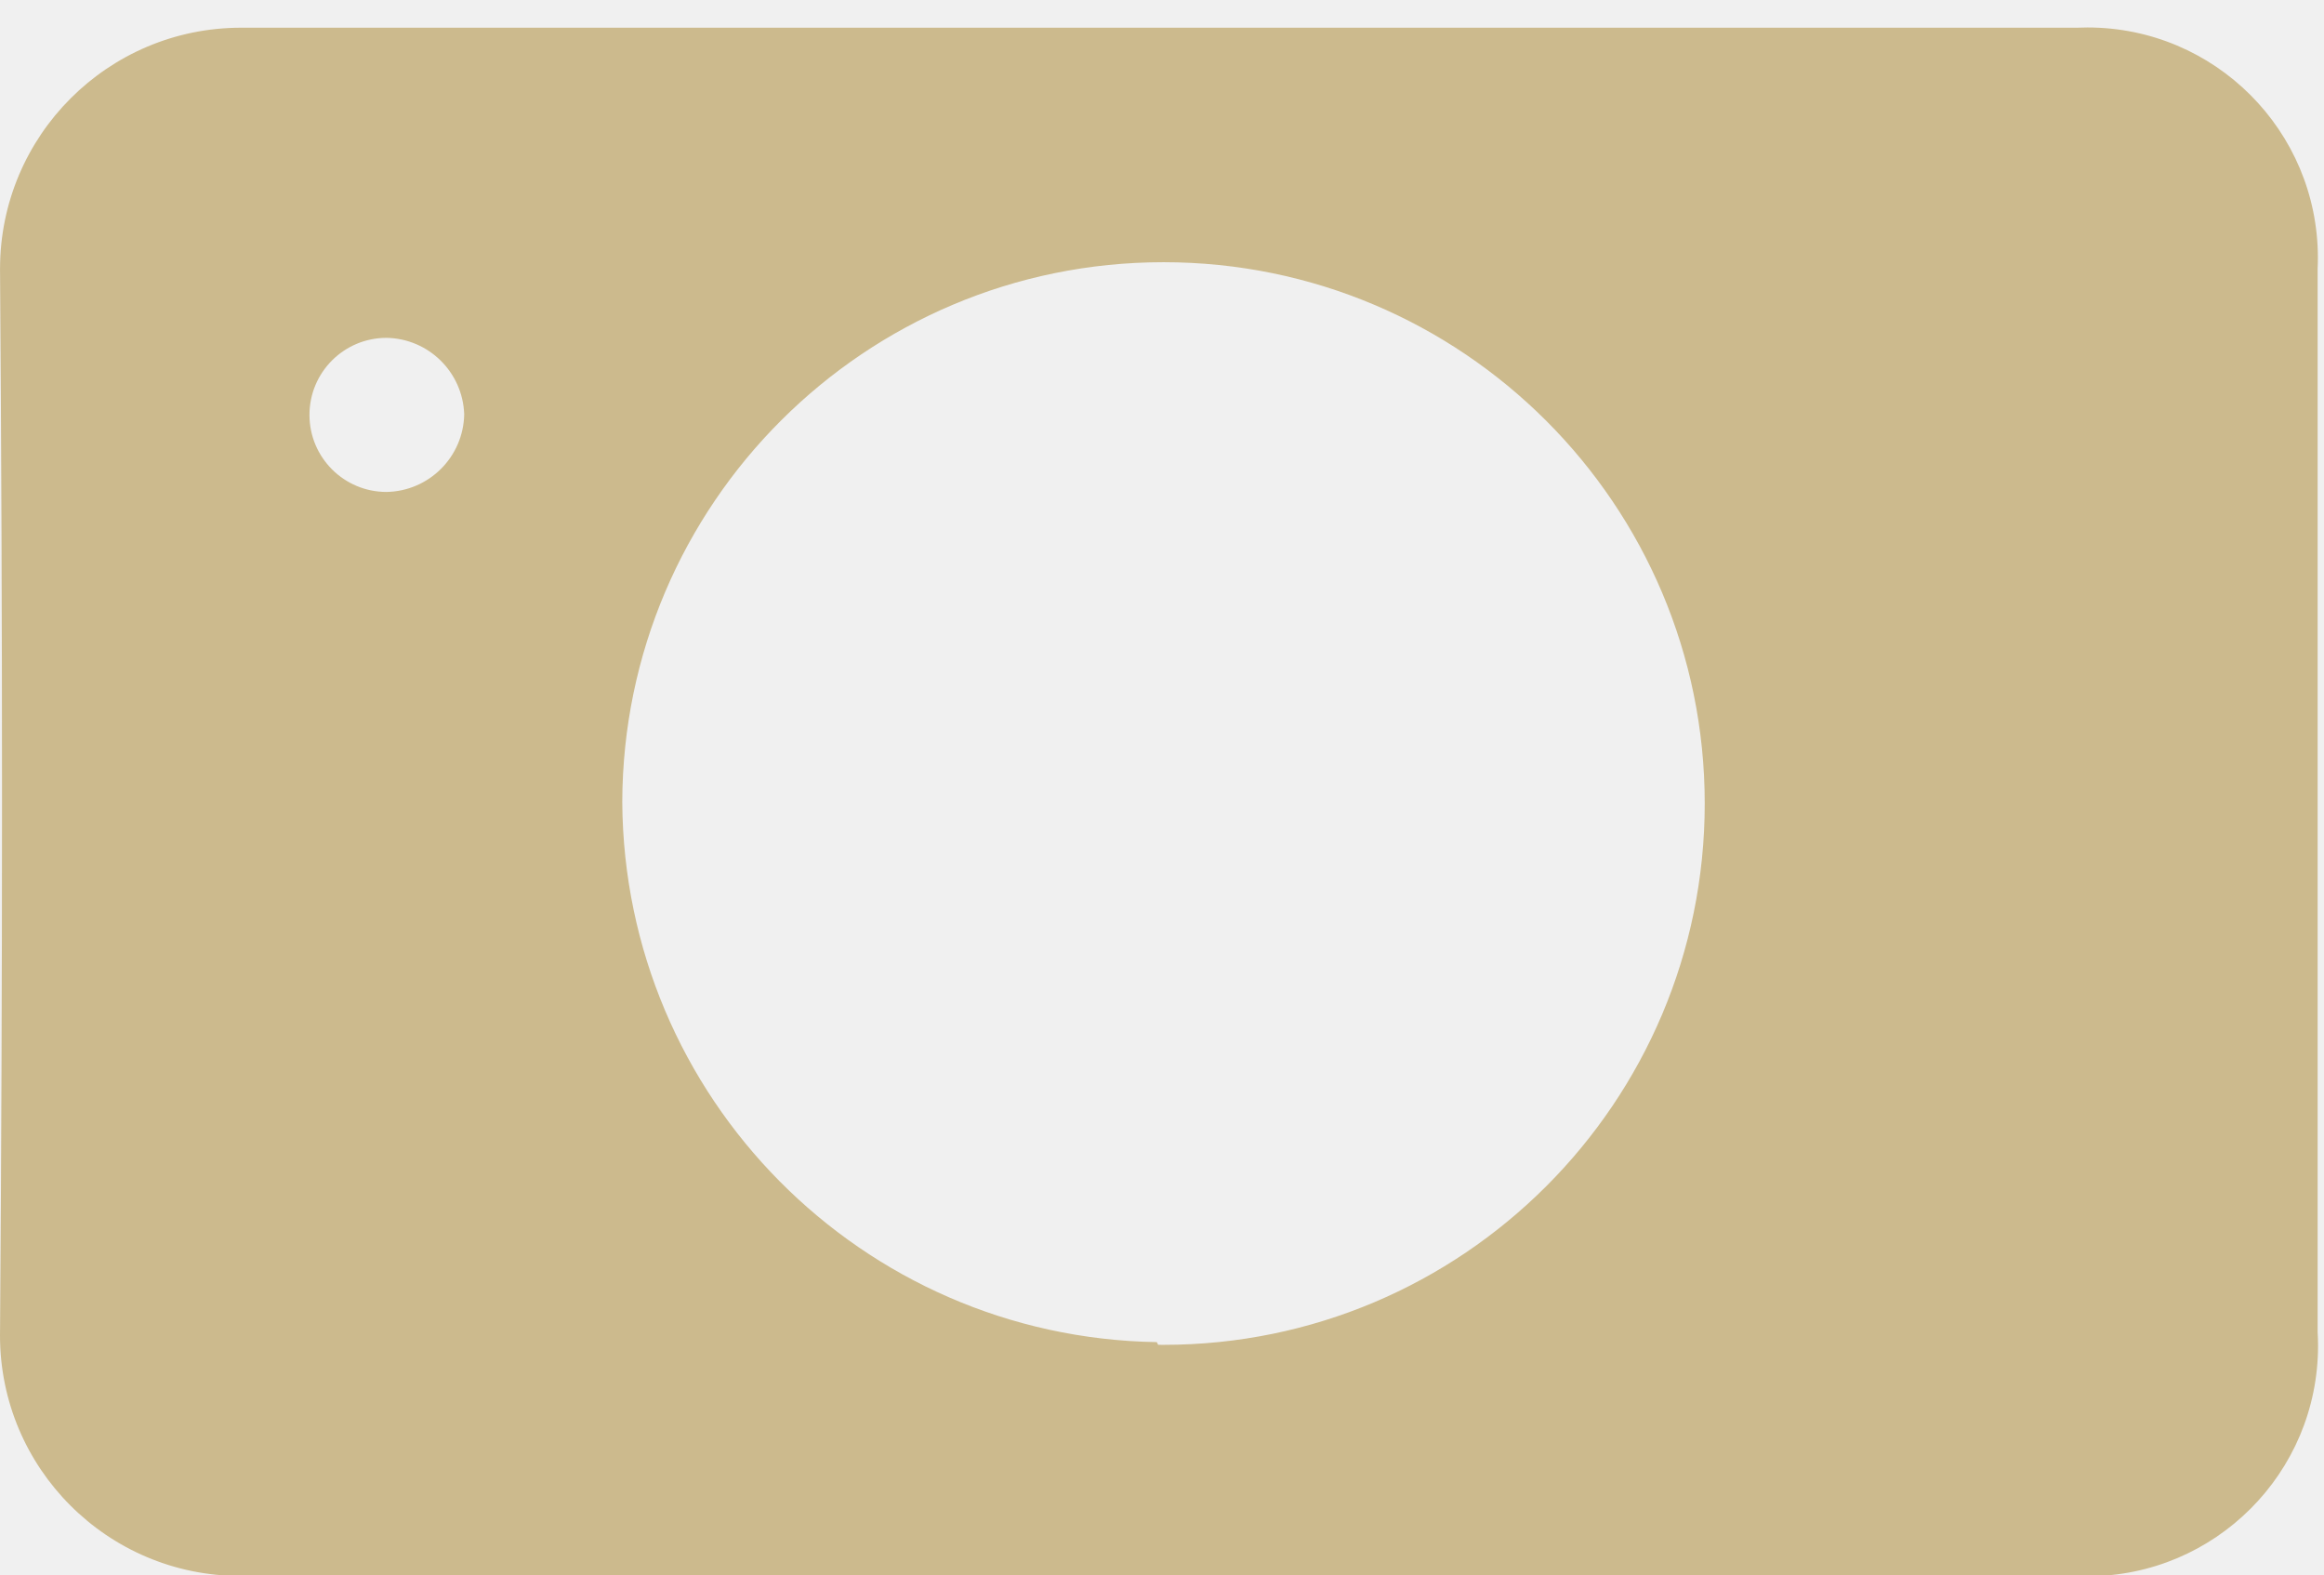
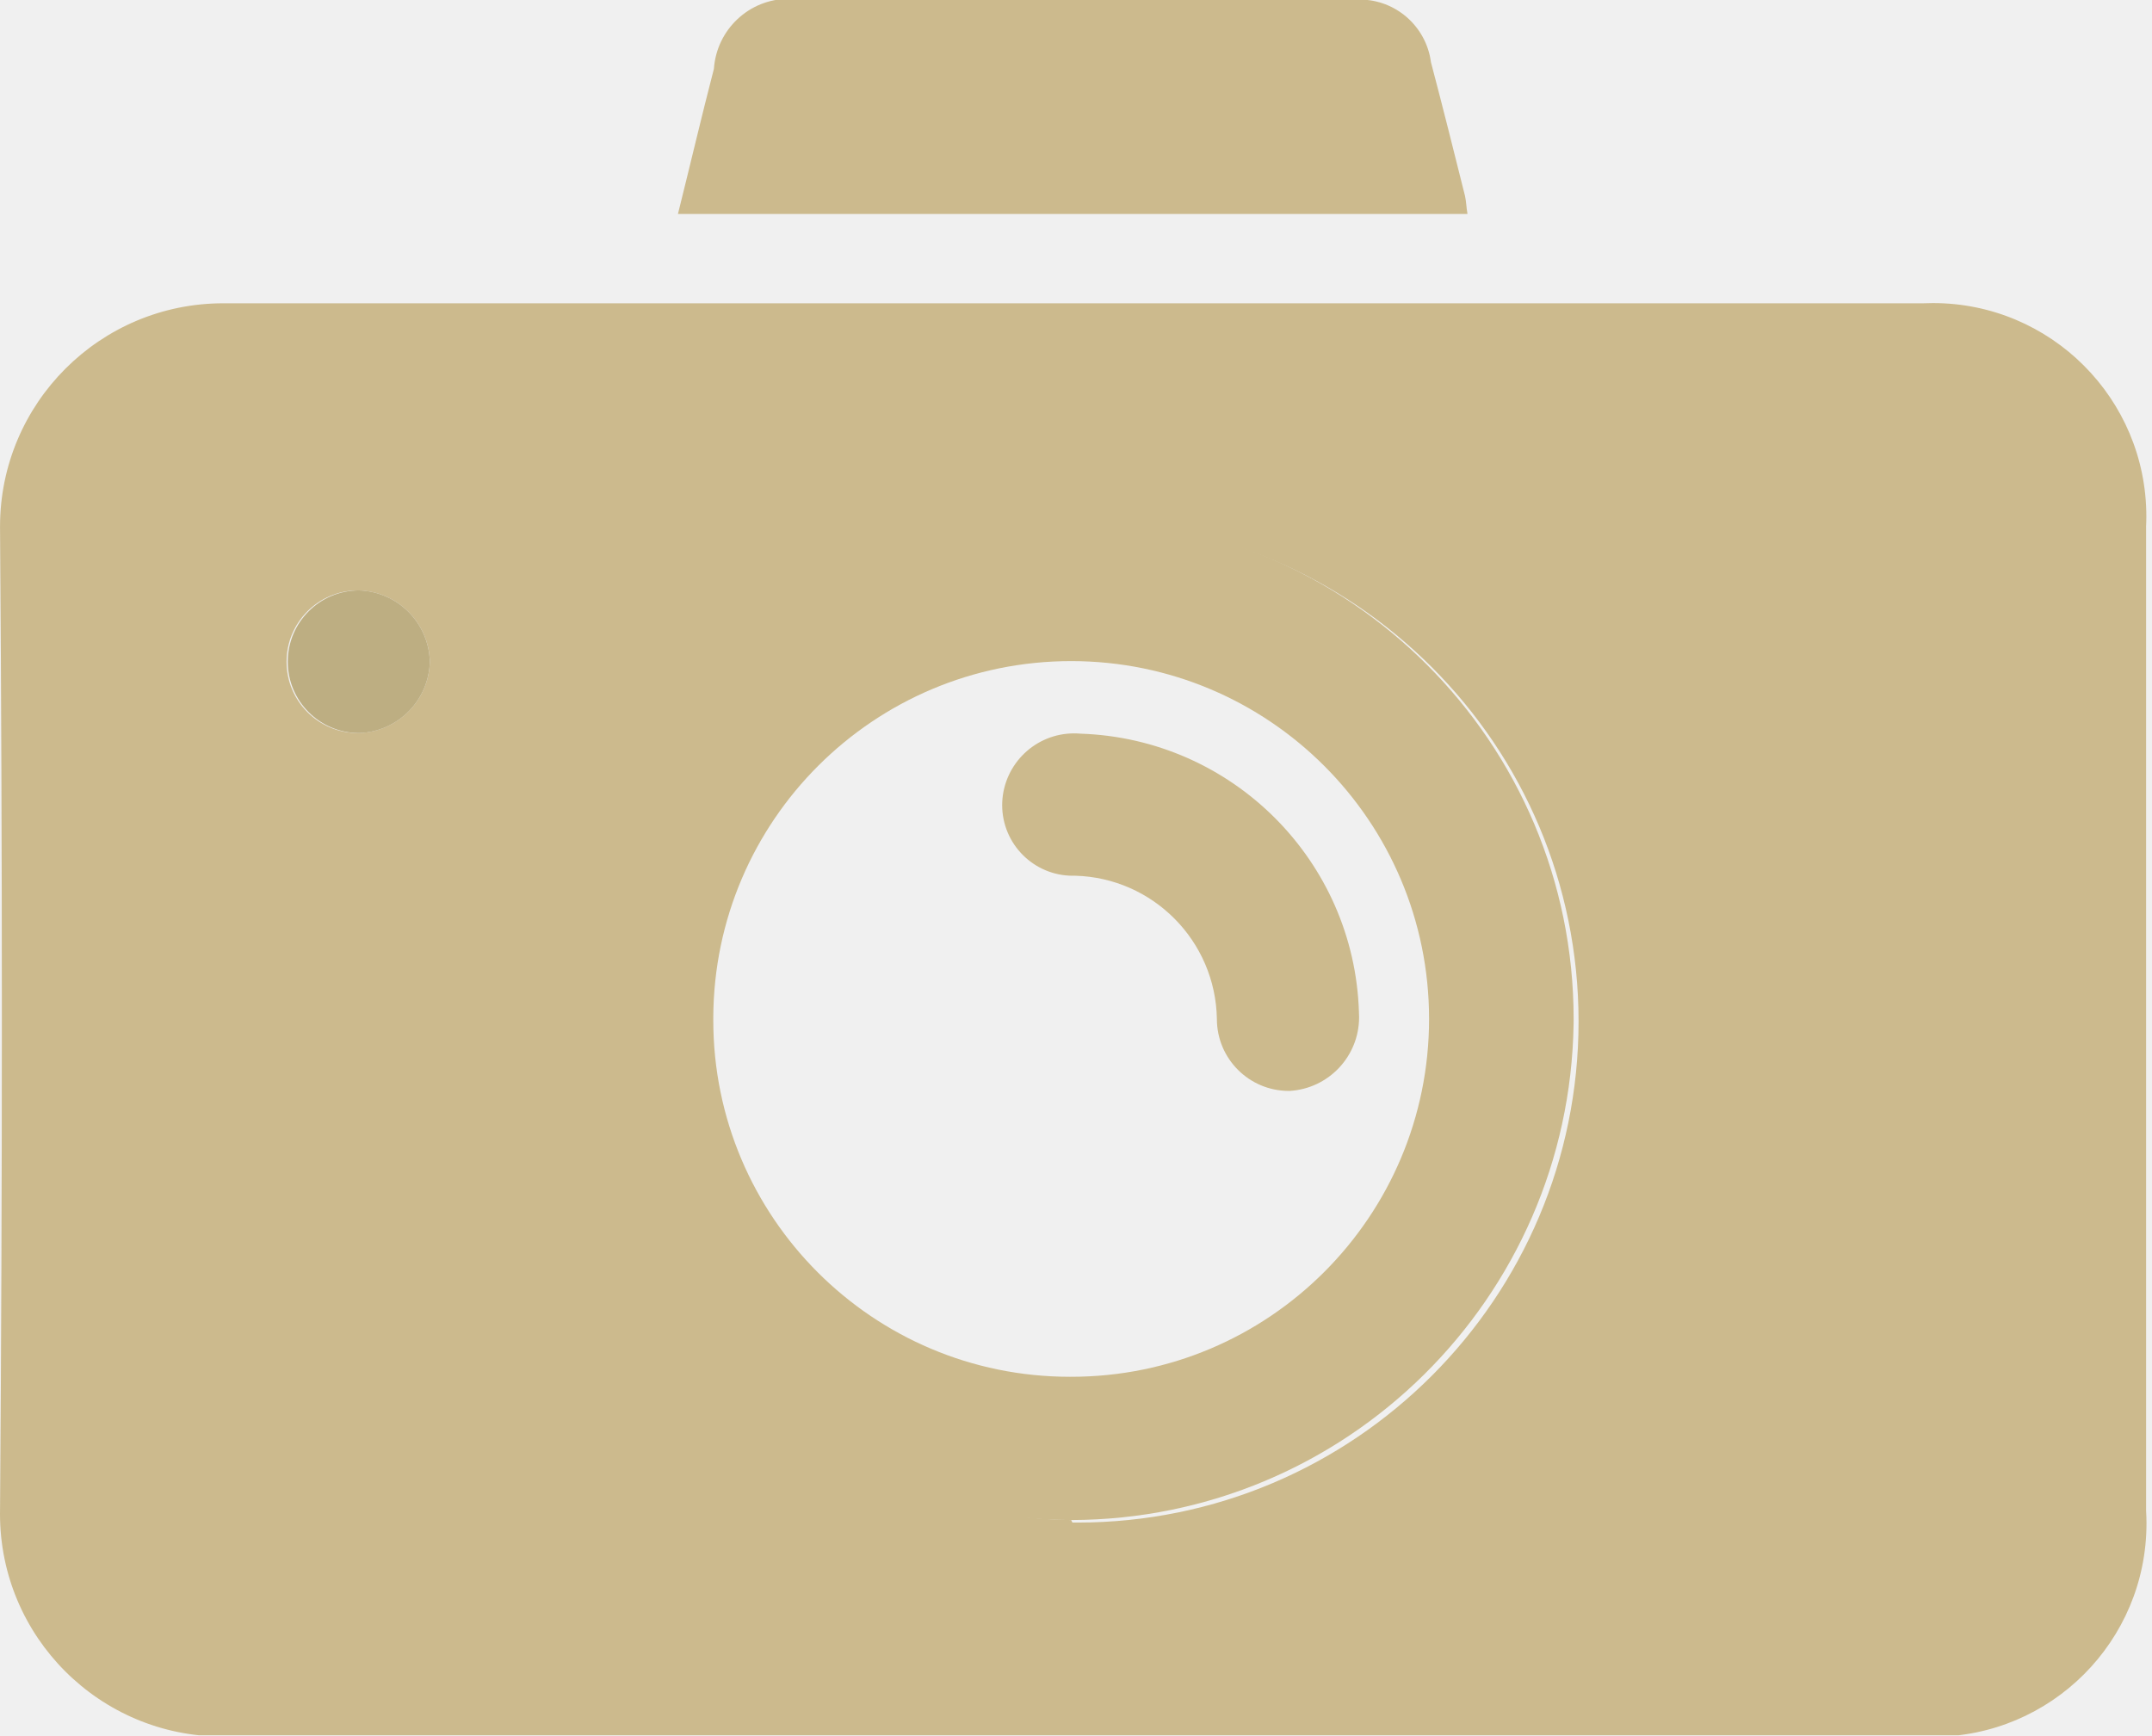
- <svg xmlns="http://www.w3.org/2000/svg" width="62" height="42" viewBox="0 0 62 42" fill="none">
-   <path d="M30.897 42.036C22.766 42.036 14.635 42.036 6.505 42.036C6.478 42.036 6.447 42.037 6.415 42.037C2.872 42.037 0 39.165 0 35.622C0 35.59 0 35.559 0.001 35.527V35.532C0.072 26.097 0.072 16.655 0.001 7.208C0.001 7.197 0.001 7.185 0.001 7.172C0.001 3.619 2.881 0.739 6.434 0.739C22.767 0.739 39.082 0.739 55.415 0.739C55.497 0.735 55.593 0.733 55.69 0.733C59.085 0.733 61.837 3.485 61.837 6.88C61.837 6.983 61.834 7.085 61.829 7.186L61.83 7.172V35.532C61.837 35.641 61.841 35.768 61.841 35.897C61.841 39.292 59.089 42.044 55.694 42.044C55.59 42.044 55.486 42.041 55.383 42.036L55.398 42.037L30.897 42.036ZM30.897 35.871C30.939 35.871 30.99 35.872 31.04 35.872C39.014 35.872 45.479 29.407 45.479 21.433C45.479 13.459 39.014 6.994 31.04 6.994C23.078 6.994 16.622 13.438 16.601 21.394V21.396C16.65 29.281 22.988 35.669 30.849 35.799H30.861L30.897 35.871ZM12.384 11.049C12.345 9.928 11.436 9.031 10.313 9.012H10.311C9.176 9.012 8.256 9.932 8.256 11.067C8.256 12.202 9.176 13.122 10.311 13.122C11.448 13.102 12.364 12.186 12.384 11.051V11.049Z" fill="#CCBA8D" />
+ <svg xmlns="http://www.w3.org/2000/svg" width="62" height="50" viewBox="0 0 62 50" fill="none">
+   <g clip-path="url(#clip0_6_114)">
+     <path d="M30.897 50.036C22.766 50.036 14.635 50.036 6.505 50.036C6.478 50.036 6.447 50.037 6.415 50.037C2.872 50.037 0 47.165 0 43.622C0 43.59 0 43.559 0.001 43.527V43.532C0.072 34.097 0.072 24.655 0.001 15.208C0.001 15.197 0.001 15.185 0.001 15.172C0.001 11.619 2.881 8.739 6.434 8.739C22.767 8.739 39.082 8.739 55.415 8.739C55.497 8.735 55.593 8.733 55.69 8.733C59.085 8.733 61.837 11.485 61.837 14.88C61.837 14.983 61.834 15.085 61.829 15.186L61.83 15.172V43.532C61.837 43.641 61.841 43.768 61.841 43.897C61.841 47.292 59.089 50.044 55.694 50.044C55.59 50.044 55.486 50.041 55.383 50.036L55.398 50.037L30.897 50.036ZM30.897 43.871C30.939 43.871 30.99 43.872 31.04 43.872C39.014 43.872 45.479 37.407 45.479 29.433C45.479 21.459 39.014 14.994 31.04 14.994C23.078 14.994 16.622 21.438 16.601 29.394V29.396C16.65 37.281 22.988 43.669 30.849 43.799H30.861L30.897 43.871ZM12.384 19.049C12.345 17.928 11.436 17.031 10.313 17.012H10.311C9.176 17.012 8.256 17.932 8.256 19.067C8.256 20.202 9.176 21.122 10.311 21.122C11.448 21.102 12.364 20.186 12.384 19.051V19.049Z" fill="#CCBA8D" />
+     <path d="M42.28 6.165H19.532C19.889 4.735 20.211 3.359 20.568 1.983C20.646 0.853 21.582 -0.034 22.725 -0.034C22.859 -0.034 22.991 -0.022 23.118 0.002L23.105 6.4455e-05H38.938C39.008 -0.008 39.089 -0.013 39.17 -0.013C40.219 -0.013 41.085 0.766 41.224 1.776L41.225 1.787C41.565 3.074 41.886 4.36 42.208 5.647C42.244 5.808 42.244 5.969 42.279 6.165H42.28Z" fill="#CCBA8D" />
+     <path d="M30.861 43.799C22.902 43.778 16.459 37.322 16.459 29.36C16.459 21.386 22.924 14.921 30.898 14.921C38.872 14.921 45.337 21.386 45.337 29.36C45.337 29.41 45.337 29.46 45.336 29.511V29.503C45.215 37.412 38.785 43.78 30.863 43.799H30.861ZM30.861 39.671C36.556 39.671 41.172 35.055 41.172 29.36C41.172 23.665 36.556 19.049 30.861 19.049C25.179 19.049 20.57 23.645 20.55 29.322V29.324C20.55 29.345 20.55 29.371 20.55 29.396C20.55 35.071 25.15 39.671 30.825 39.671C30.863 39.671 30.901 39.671 30.938 39.67H30.932L30.861 39.671Z" fill="#CCBA8D" />
+     <path d="M12.384 19.049C12.365 20.174 11.468 21.083 10.35 21.122H10.346C9.211 21.122 8.291 20.202 8.291 19.067C8.291 17.932 9.211 17.012 10.346 17.012C11.455 17.05 12.345 17.94 12.383 19.046V19.05L12.384 19.049Z" fill="#BDAE82" />
+     <path d="M31.129 21.14C35.507 21.284 39.019 24.801 39.152 29.169V29.182C39.154 29.22 39.156 29.265 39.156 29.311C39.156 30.443 38.272 31.368 37.156 31.434H37.15C37.145 31.434 37.138 31.434 37.132 31.434C35.987 31.434 35.059 30.506 35.059 29.361C35.02 27.109 33.215 25.292 30.972 25.233H30.966C30.949 25.233 30.93 25.234 30.91 25.234C29.785 25.234 28.873 24.322 28.873 23.197C28.873 23.165 28.874 23.134 28.875 23.102V23.106C28.929 22.005 29.836 21.132 30.946 21.132C31.01 21.132 31.073 21.135 31.135 21.14L31.127 21.139L31.129 21.14Z" fill="#CCBA8D" />
+   </g>
+   <defs>
+     <clipPath id="clip0_6_114">
+       <rect width="62" height="50" fill="white" />
+     </clipPath>
+   </defs>
</svg>
